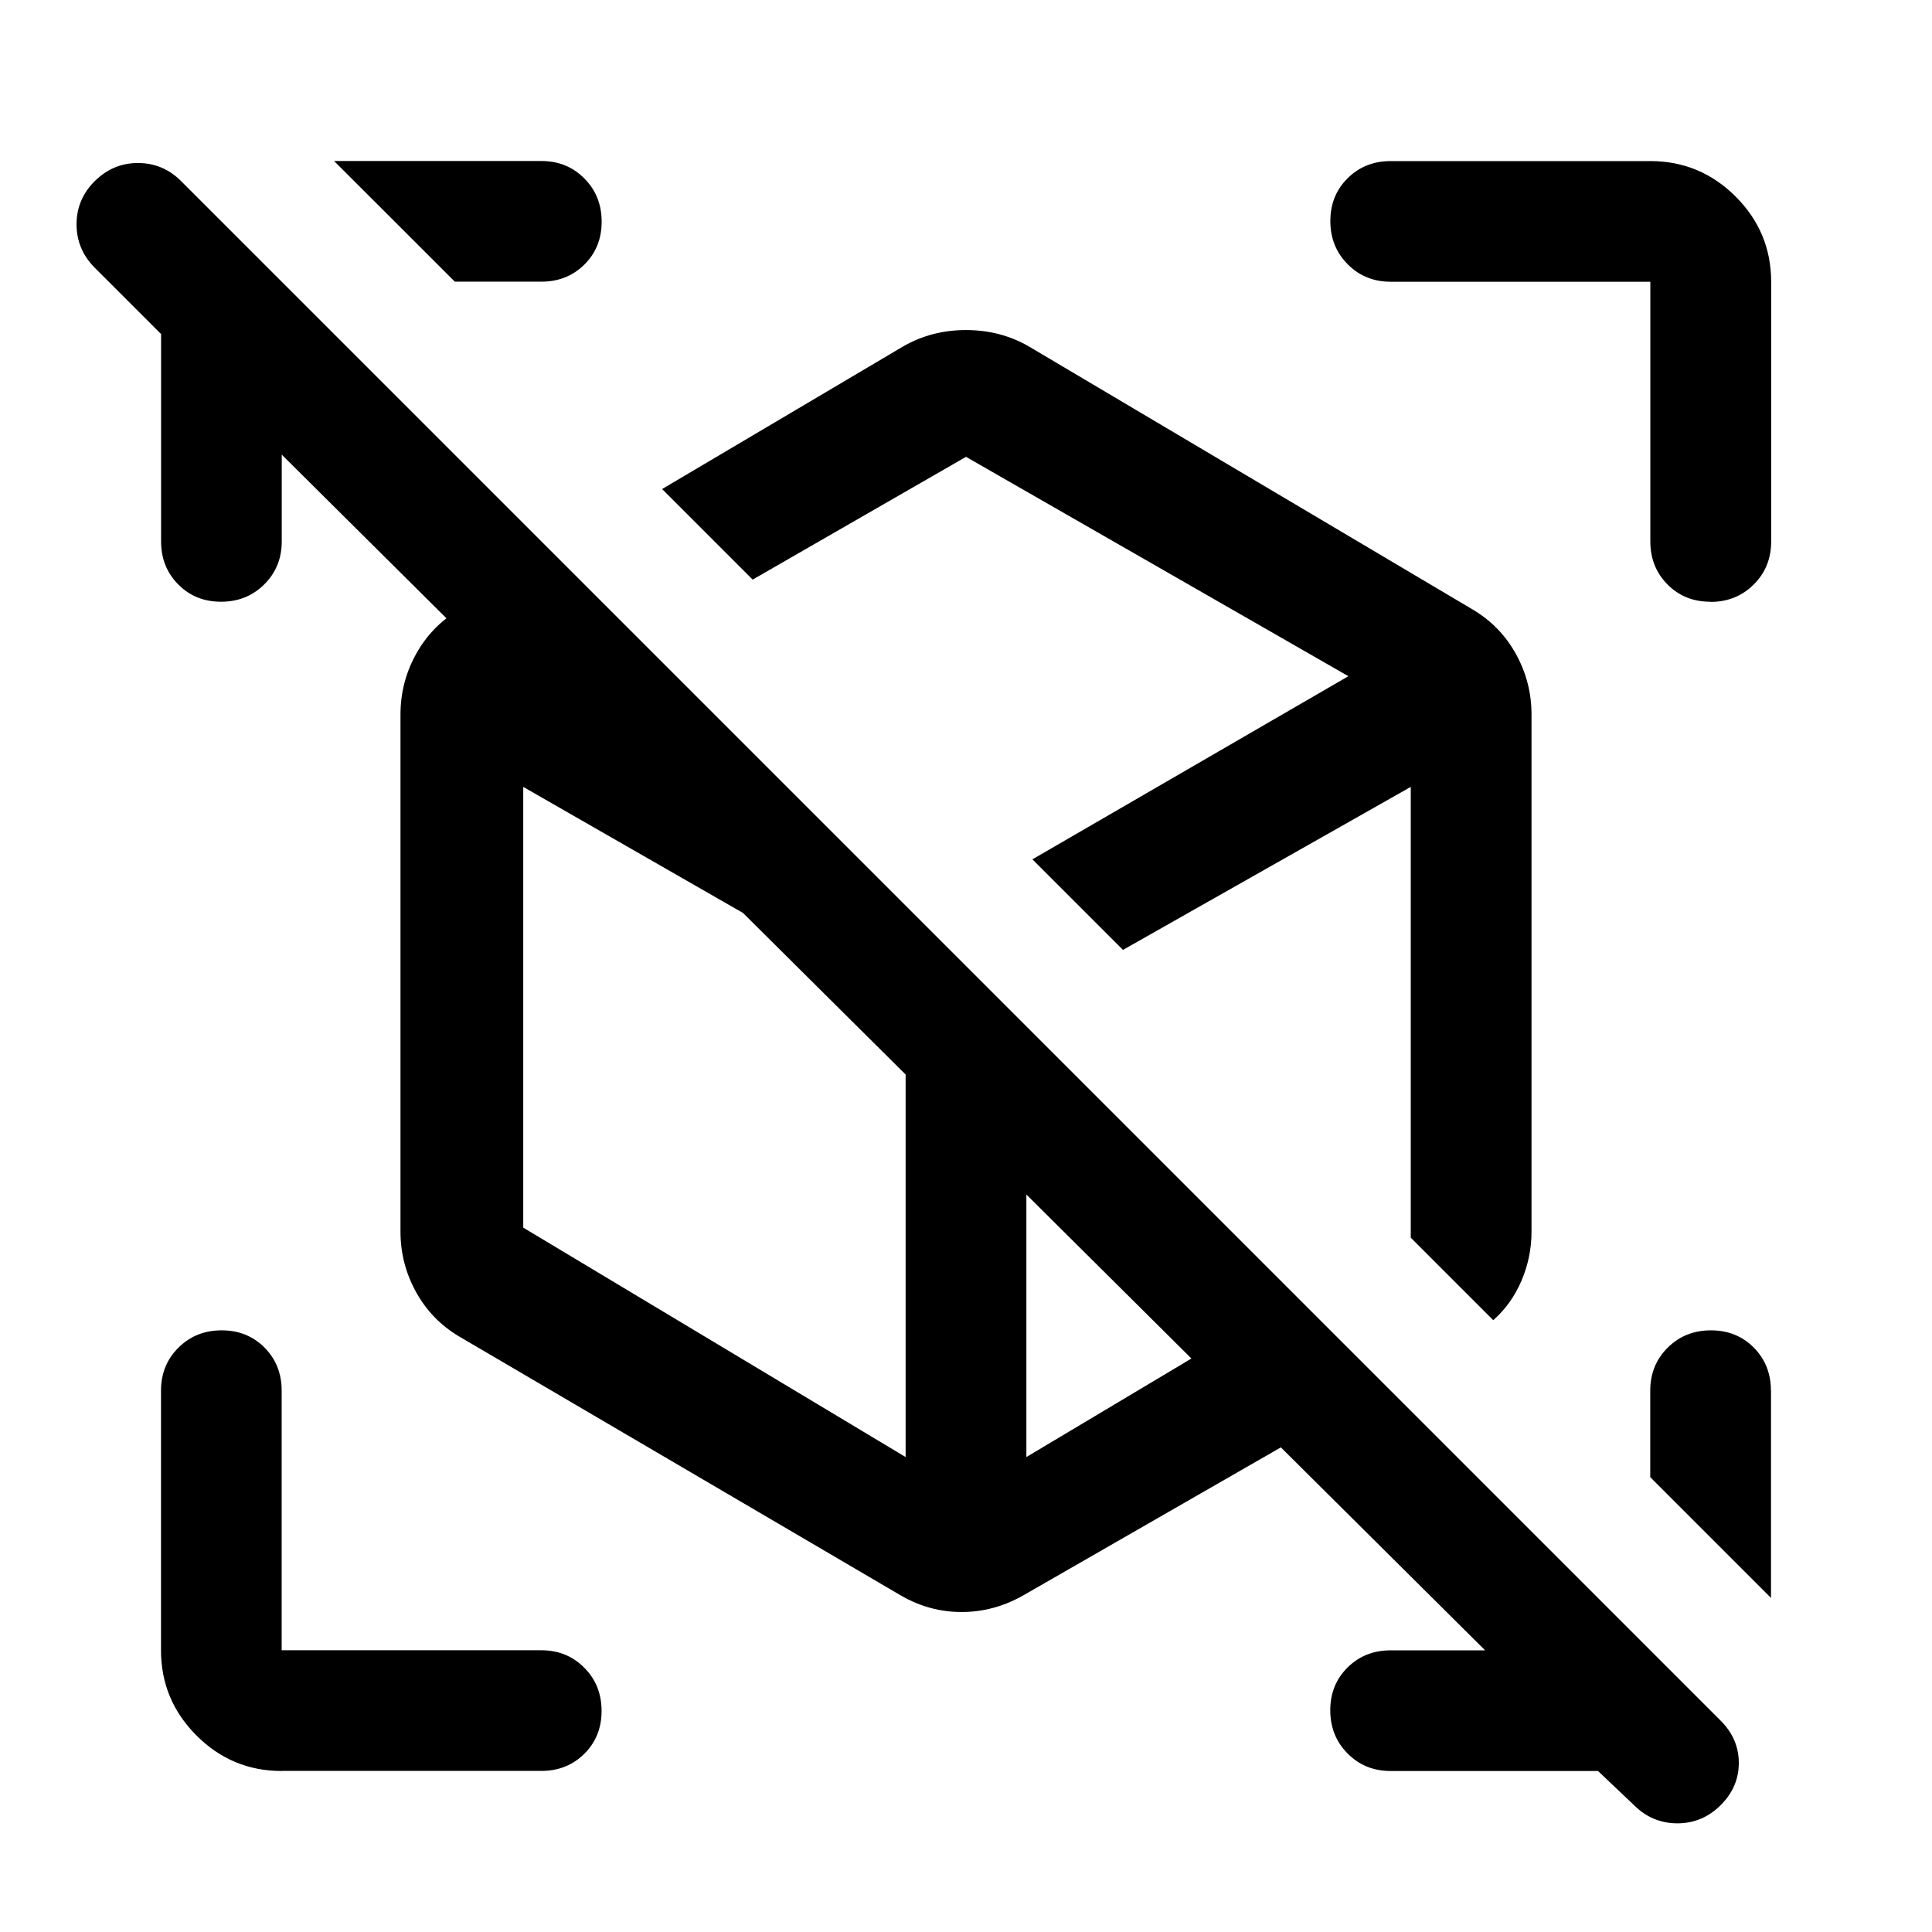
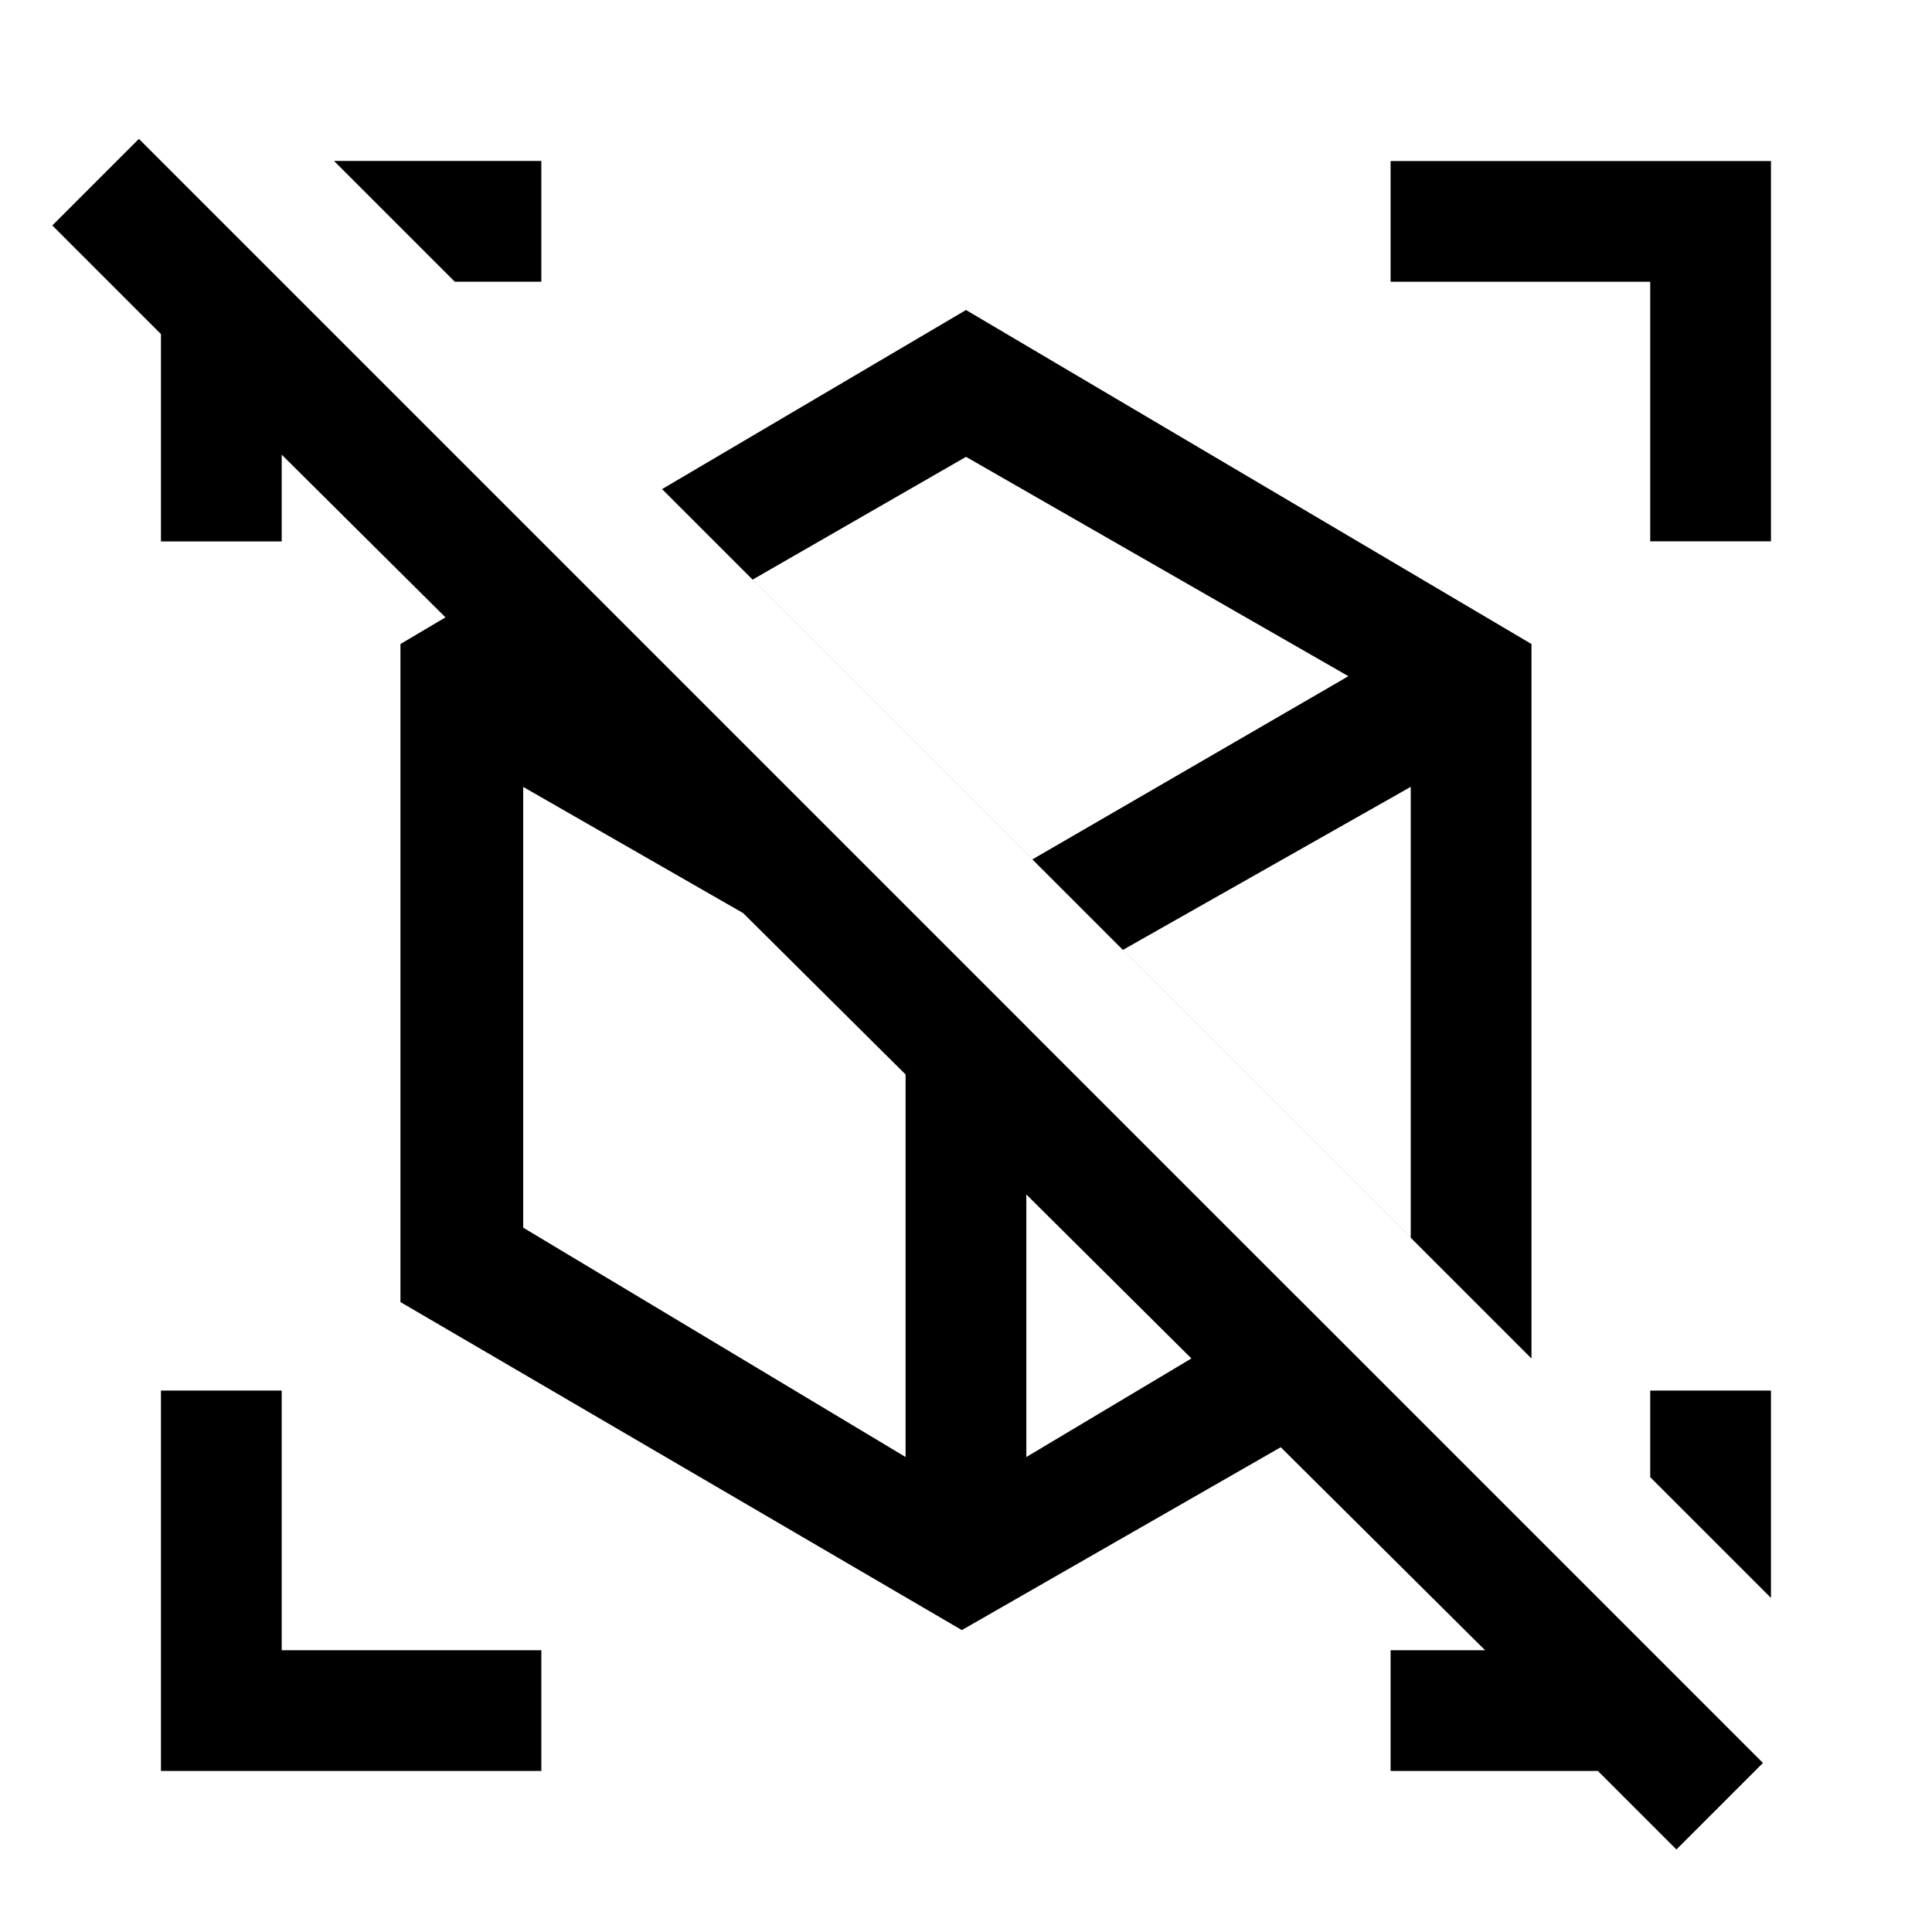
- <svg xmlns="http://www.w3.org/2000/svg" fill="none" viewBox="0 0 24 24" id="View-In-Ar-Off--Streamline-Rounded-Material" height="24" width="24">
-   <path fill="#000000" d="M19.85 22h-2.575c-0.212 0 -0.391 -0.072 -0.534 -0.217 -0.144 -0.144 -0.216 -0.324 -0.216 -0.537 0 -0.214 0.072 -0.391 0.216 -0.533 0.144 -0.142 0.322 -0.212 0.534 -0.212h1.375v0.2L3.15 5.3h0.35v1.425c0 0.212 -0.072 0.391 -0.217 0.534 -0.144 0.144 -0.324 0.216 -0.537 0.216 -0.214 0 -0.391 -0.072 -0.533 -0.216 -0.142 -0.144 -0.212 -0.322 -0.212 -0.534V4.15l-0.825 -0.825c-0.15 -0.151 -0.225 -0.331 -0.225 -0.538 0 -0.208 0.075 -0.387 0.226 -0.537 0.151 -0.15 0.33 -0.225 0.537 -0.225 0.207 0 0.386 0.075 0.536 0.225L21.375 21.375c0.15 0.15 0.225 0.325 0.225 0.525s-0.075 0.375 -0.226 0.525c-0.151 0.15 -0.33 0.225 -0.537 0.225 -0.207 0 -0.386 -0.074 -0.536 -0.223l-0.45 -0.427Zm2.15 -4.725v2.575l-1.5 -1.5v-1.075c0 -0.212 0.072 -0.391 0.217 -0.534 0.144 -0.144 0.324 -0.215 0.537 -0.215 0.214 0 0.391 0.072 0.533 0.215 0.142 0.144 0.212 0.322 0.212 0.534ZM4.15 2h2.575c0.212 0 0.391 0.072 0.534 0.217 0.144 0.144 0.215 0.324 0.215 0.537 0 0.214 -0.072 0.391 -0.215 0.533 -0.144 0.142 -0.322 0.212 -0.534 0.212h-1.075L4.15 2ZM21.246 7.475c-0.214 0 -0.391 -0.072 -0.533 -0.216 -0.142 -0.144 -0.212 -0.322 -0.212 -0.534V3.5h-3.225c-0.212 0 -0.391 -0.072 -0.534 -0.217 -0.144 -0.144 -0.216 -0.324 -0.216 -0.537 0 -0.214 0.072 -0.391 0.216 -0.533 0.144 -0.142 0.322 -0.212 0.534 -0.212h3.225c0.412 0 0.766 0.147 1.06 0.441 0.294 0.294 0.441 0.647 0.441 1.06v3.225c0 0.212 -0.072 0.391 -0.217 0.534 -0.144 0.144 -0.324 0.216 -0.537 0.216ZM3.5 22c-0.412 0 -0.766 -0.147 -1.059 -0.441 -0.294 -0.294 -0.441 -0.647 -0.441 -1.059v-3.225c0 -0.212 0.072 -0.391 0.217 -0.534 0.144 -0.144 0.324 -0.215 0.537 -0.215 0.214 0 0.391 0.072 0.533 0.215 0.142 0.144 0.212 0.322 0.212 0.534V20.5h3.225c0.212 0 0.391 0.072 0.534 0.217 0.144 0.144 0.215 0.324 0.215 0.537 0 0.214 -0.072 0.391 -0.215 0.533 -0.144 0.142 -0.322 0.212 -0.534 0.212H3.5ZM18.55 16.4l-10.325 -10.325 3 -1.775c0.233 -0.133 0.492 -0.2 0.775 -0.2 0.283 0 0.542 0.067 0.775 0.2l5.525 3.275c0.23 0.138 0.408 0.323 0.535 0.556 0.127 0.232 0.19 0.48 0.19 0.744V15.3c0 0.213 -0.042 0.416 -0.125 0.61 -0.083 0.194 -0.2 0.357 -0.35 0.49Zm-7.35 3.425 -5.5 -3.225c-0.23 -0.138 -0.408 -0.323 -0.535 -0.556 -0.127 -0.232 -0.19 -0.48 -0.19 -0.744V8.875c0 -0.264 0.063 -0.512 0.19 -0.744 0.127 -0.232 0.305 -0.418 0.535 -0.556l1.175 -0.7 5.175 5.175 5.175 5.175 -4.525 2.6c-0.239 0.133 -0.49 0.2 -0.754 0.2 -0.264 0 -0.513 -0.067 -0.746 -0.2Zm-1.85 -12.625 3.475 3.475 3.925 -2.275 -4.75 -2.725 -2.65 1.525Zm1.9 10.9V12.5l-4.75 -2.725V15.25l4.75 2.85Zm6.275 -2.725v-5.6l-3.575 2.025 3.575 3.575Zm-4.775 2.725 3.35 -2 -3.35 -3.35v5.35Z" stroke-width="0.5" />
+ <svg xmlns="http://www.w3.org/2000/svg" fill="none" viewBox="0 0 26 26" id="View-In-Ar-Off--Streamline-Sharp-Material" height="26" width="26">
+   <path fill="#000000" d="M20.61 8.667v9.615l-11.7 -11.7 4.09 -2.41L20.61 8.667ZM5.389 17.523V8.667l2.058 -1.219 5.606 5.606 5.606 5.606 -5.715 3.277 -7.556 -4.415ZM10.129 7.8l3.765 3.765 4.252 -2.465 -5.146 -2.952 -2.871 1.652Zm2.058 11.808V13.542l-5.146 -2.952V16.521l5.146 3.087Zm6.798 -2.952v-6.067l-3.873 2.194 3.873 3.873Zm-5.173 2.952 3.629 -2.167 -3.629 -3.629v5.796Zm8.748 5.281 -1.056 -1.056h-2.79v-1.625h1.49v0.217l-16.792 -16.683h0.379v1.544h-1.625V4.496l-1.462 -1.462 1.165 -1.165L23.725 23.725l-1.165 1.165Zm1.273 -6.175v2.79l-1.625 -1.625v-1.165h1.625Zm-16.548 -16.548v1.625h-1.165l-1.625 -1.625h2.79Zm0 21.667h-5.119v-5.119h1.625V22.208h3.494v1.625Zm14.923 -16.548V3.792h-3.494v-1.625h5.119V7.285h-1.625Z" stroke-width="0.542" />
</svg>
